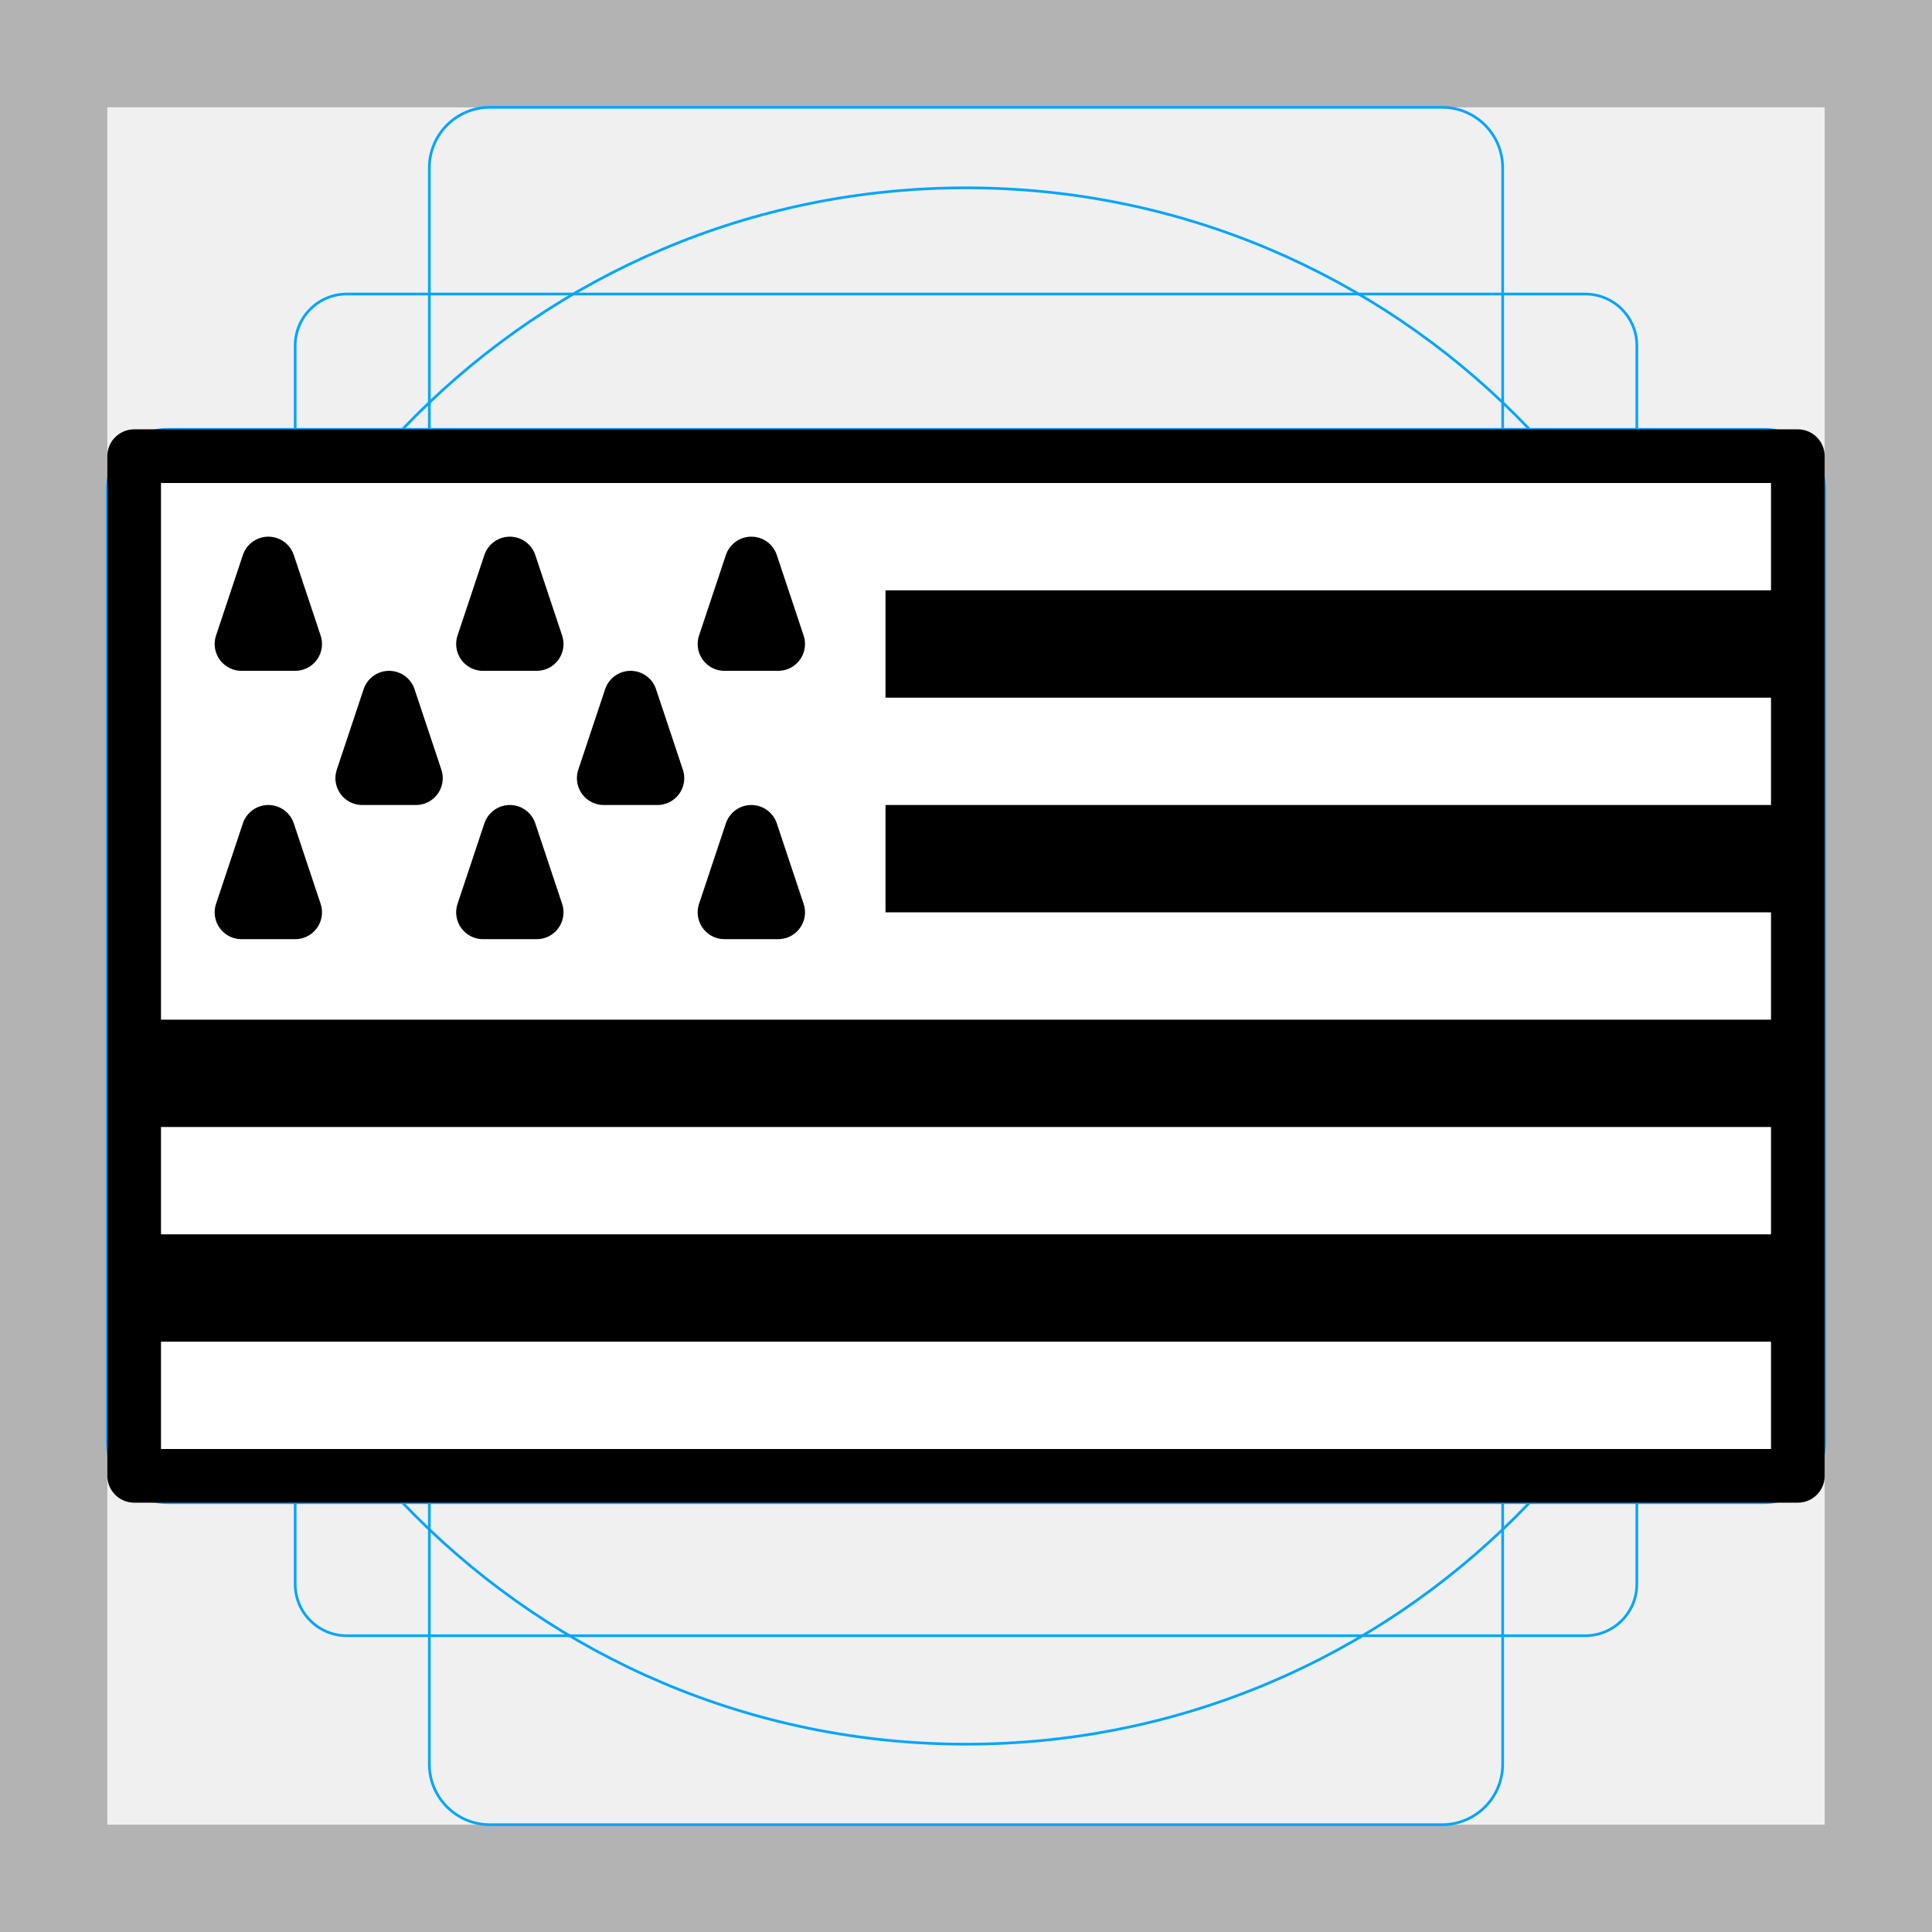
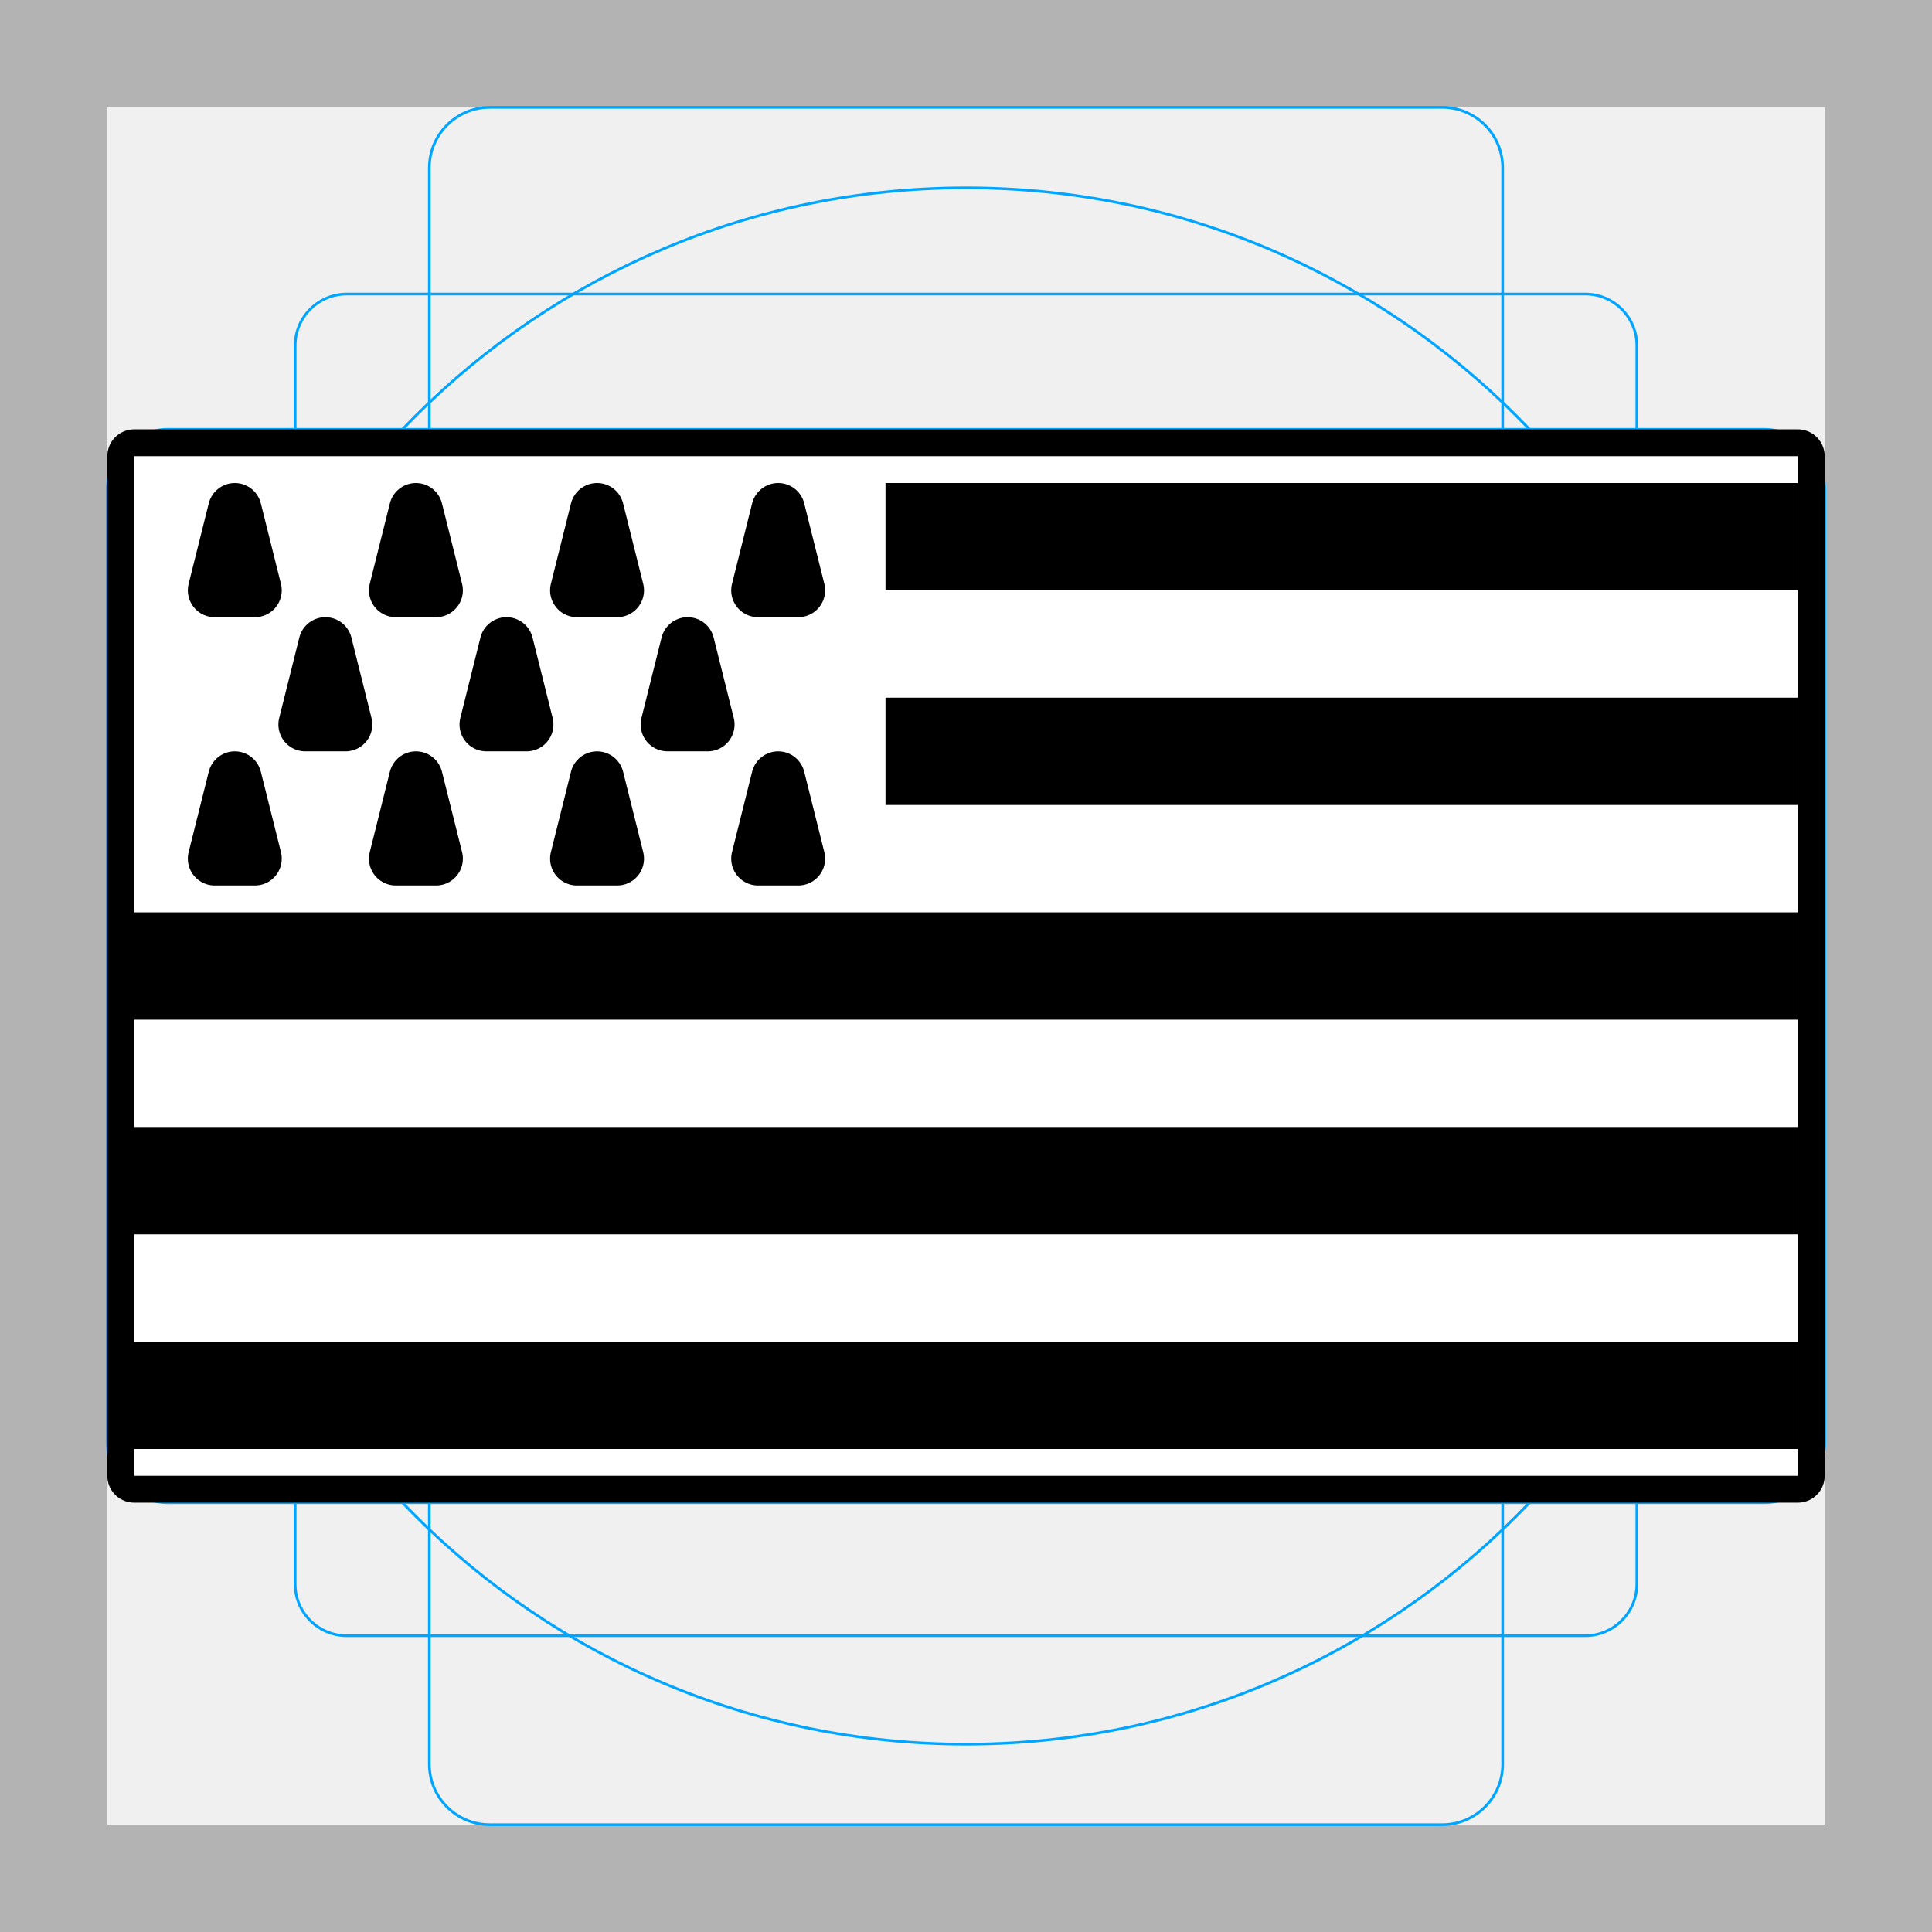
<svg xmlns="http://www.w3.org/2000/svg" id="emoji" viewBox="0 0 72 72">
  <g id="grid">
    <path fill="#b3b3b3" d="M68,4V68H4V4H68m4-4H0V72H72V0Z" />
    <path fill="none" stroke="#00a5ff" stroke-miterlimit="10" stroke-width="0.1" d="M12.923,10.958H59.077A1.923,1.923,0,0,1,61,12.881V59.035a1.923,1.923,0,0,1-1.923,1.923H12.923A1.923,1.923,0,0,1,11,59.035V12.881A1.923,1.923,0,0,1,12.923,10.958Z" />
    <rect x="16" y="4" rx="2.254" ry="2.254" width="40" height="64" fill="none" stroke="#00a5ff" stroke-miterlimit="10" stroke-width="0.1" />
    <rect x="16" y="4" rx="2.254" ry="2.254" width="40" height="64" transform="translate(72) rotate(90)" fill="none" stroke="#00a5ff" stroke-miterlimit="10" stroke-width="0.1" />
    <circle cx="36" cy="36" r="29" fill="none" stroke="#00a5ff" stroke-miterlimit="10" stroke-width="0.1" />
  </g>
-   <g id="color">
-     <rect x="5" y="17" width="62" height="38" fill="#fff" />
-     <rect x="33" y="22" width="34" height="4" fill="#000" />
-     <rect x="33" y="30" width="34" height="4" fill="#000" />
-     <rect x="5" y="38" width="62" height="4" fill="#000" />
-     <rect x="5" y="46" width="62" height="4" fill="#000" />
-     <g fill="#000" stroke="#000" stroke-linejoin="round" stroke-width="2">
-       <polygon points="9 24 11 24 10 21" />
-       <polygon points="18 24 20 24 19 21" />
-       <polygon points="27 24 29 24 28 21" />
-       <polygon points="13.5 29 15.5 29 14.5 26" />
-       <polygon points="22.5 29 24.5 29 23.5 26" />
-       <polygon points="9 34 11 34 10 31" />
-       <polygon points="18 34 20 34 19 31" />
-       <polygon points="27 34 29 34 28 31" />
-     </g>
-   </g>
  <g id="line">
    <rect x="5" y="17" width="62" height="38" fill="none" stroke="#000" stroke-linecap="round" stroke-linejoin="round" stroke-width="2" />
  </g>
+   <g id="color">
+     <rect x="5" y="17" width="62" height="38" fill="#fff" />
+     <rect x="33" y="18" width="34" height="4" fill="#000" />
+     <rect x="33" y="26" width="34" height="4" fill="#000" />
+     <rect x="5" y="34" width="62" height="4" fill="#000" />
+     <rect x="5" y="42" width="62" height="4" fill="#000" />
+     <rect x="5" y="50" width="62" height="4" fill="#000" />
+     <g fill="#000" stroke="#000" stroke-linejoin="round" stroke-width="2">
+       <polygon points="8 22 9.5 22 8.75 19" />
+       <polygon points="14.75 22 16.25 22 15.5 19" />
+       <polygon points="21.5 22 23 22 22.25 19" />
+       <polygon points="28.25 22 29.75 22 29 19" />
+       <polygon points="11.375 27 12.875 27 12.125 24" />
+       <polygon points="18.125 27 19.625 27 18.875 24" />
+       <polygon points="24.875 27 26.375 27 25.625 24" />
+       <polygon points="8 32 9.5 32 8.75 29" />
+       <polygon points="14.75 32 16.25 32 15.5 29" />
+       <polygon points="21.5 32 23 32 22.25 29" />
+       <polygon points="28.25 32 29.75 32 29 29" />
+     </g>
+   </g>
</svg>
